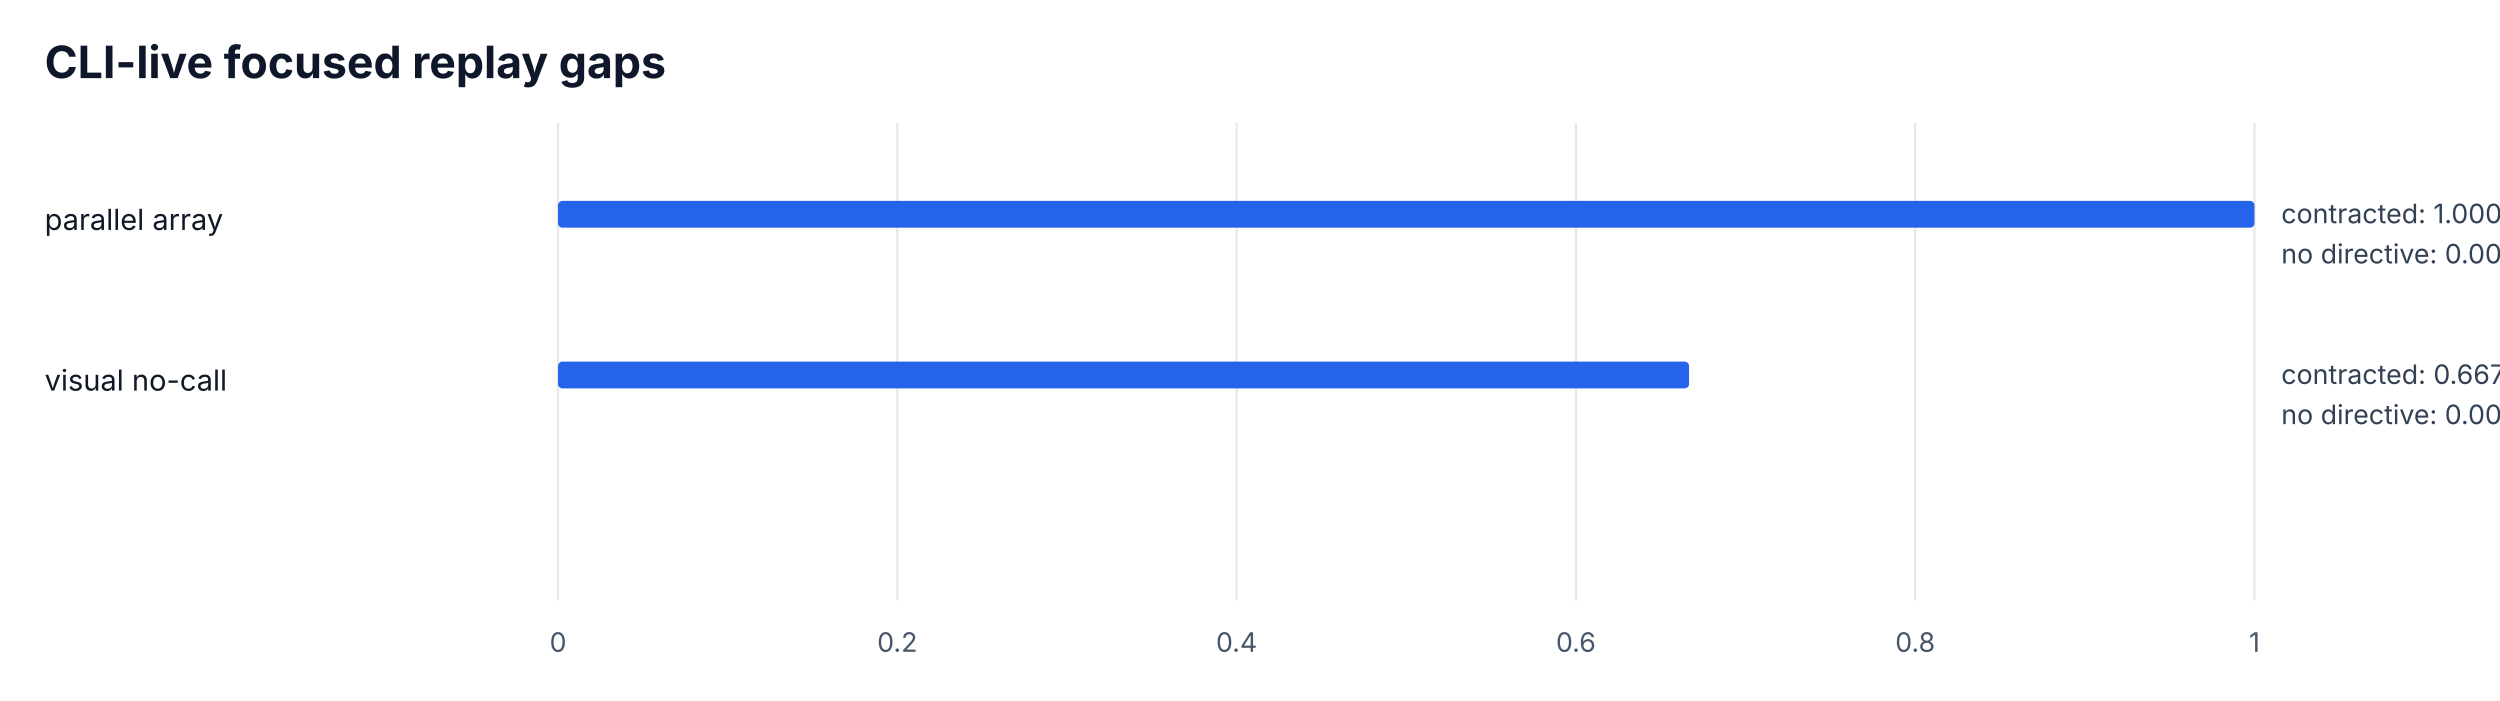
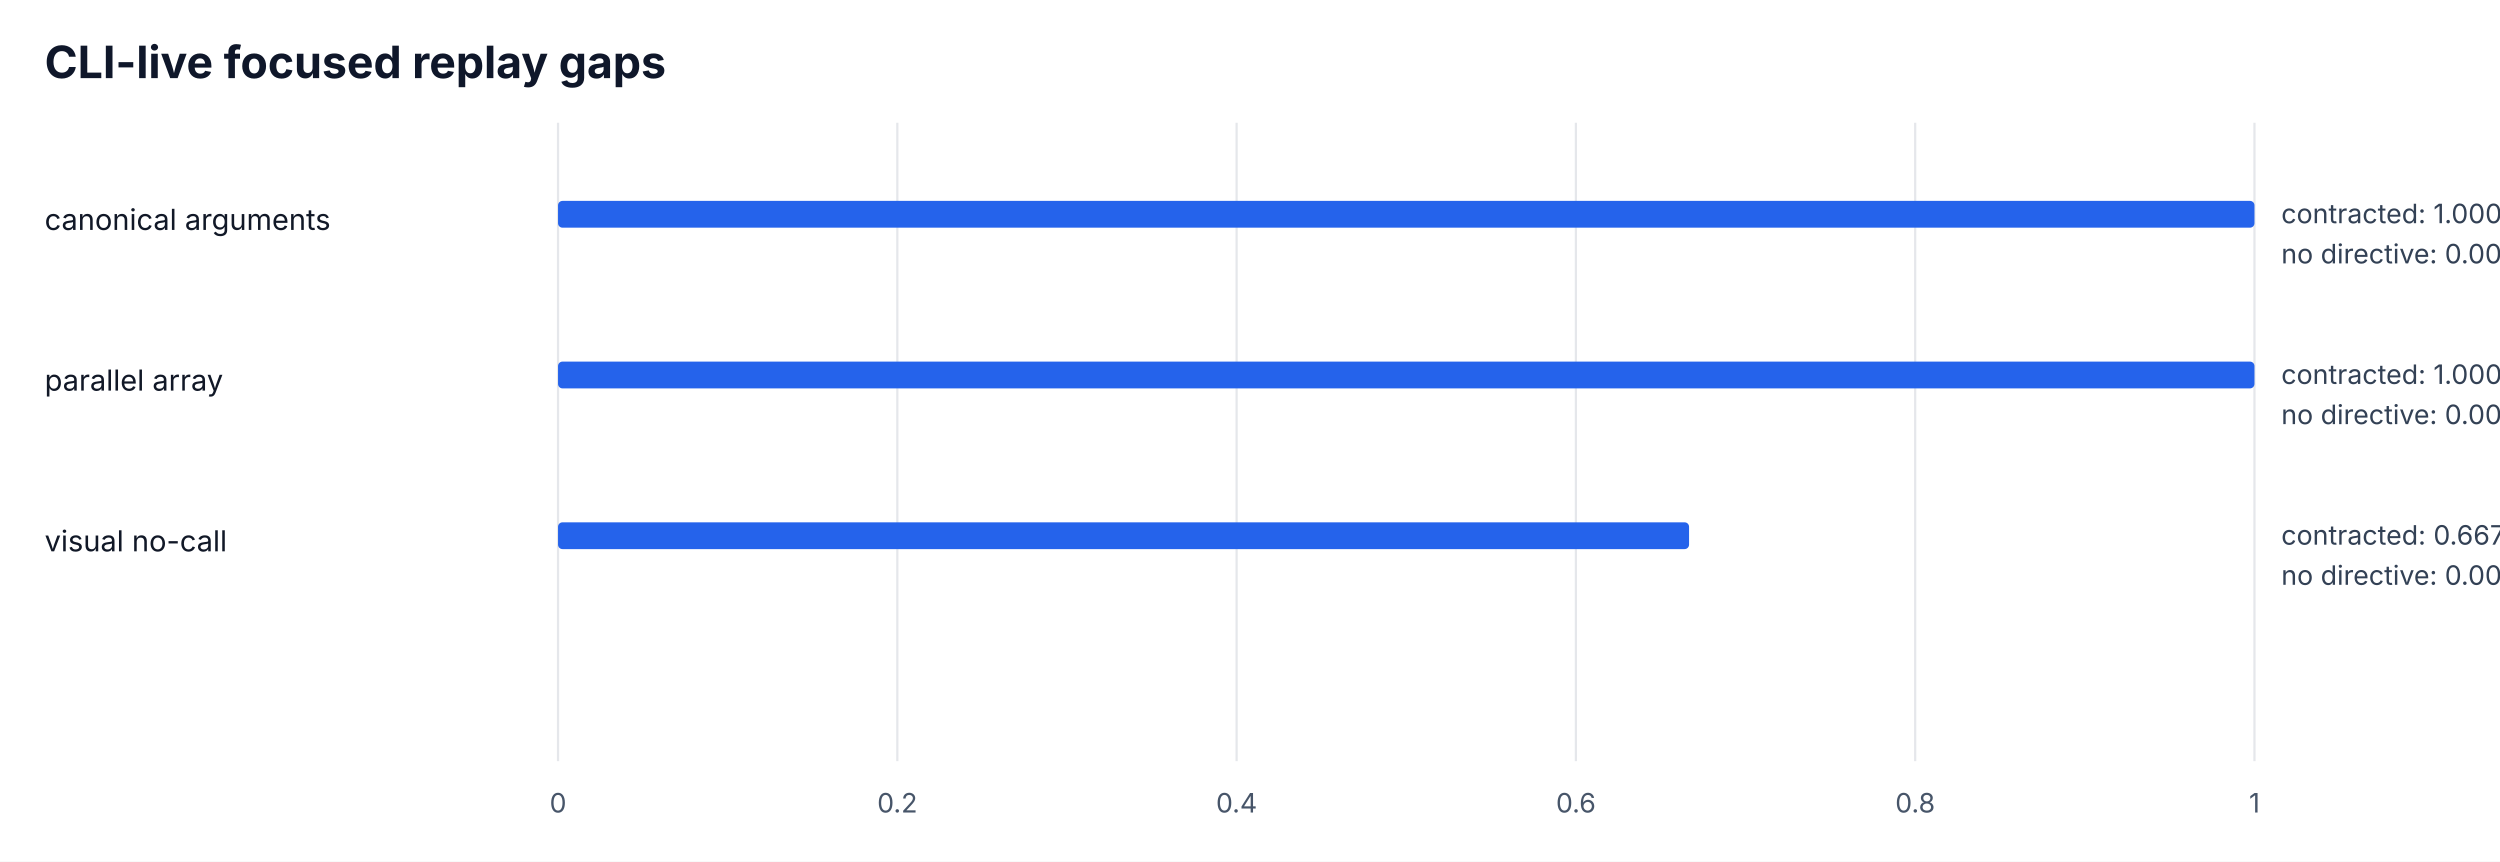
- <svg xmlns="http://www.w3.org/2000/svg" width="1120" height="314" viewBox="0 0 1120 314">
+ <svg xmlns="http://www.w3.org/2000/svg" width="1120" height="386" viewBox="0 0 1120 386">
  <rect width="100%" height="100%" fill="#FFFFFF" />
  <text x="20" y="35" font-size="20" font-family="Inter, Arial, sans-serif" font-weight="700" fill="#0F172A">CLI-live focused replay gaps</text>
  <style>text{font-family:Inter,Arial,sans-serif}</style>
-   <line x1="250.0" y1="55" x2="250.0" y2="269" stroke="#E5E7EB" stroke-width="1" />
-   <text x="250.0" y="292" text-anchor="middle" font-size="12" fill="#475569">0</text>
-   <line x1="402.0" y1="55" x2="402.0" y2="269" stroke="#E5E7EB" stroke-width="1" />
-   <text x="402.0" y="292" text-anchor="middle" font-size="12" fill="#475569">0.2</text>
-   <line x1="554.0" y1="55" x2="554.0" y2="269" stroke="#E5E7EB" stroke-width="1" />
-   <text x="554.0" y="292" text-anchor="middle" font-size="12" fill="#475569">0.4</text>
-   <line x1="706.0" y1="55" x2="706.0" y2="269" stroke="#E5E7EB" stroke-width="1" />
-   <text x="706.0" y="292" text-anchor="middle" font-size="12" fill="#475569">0.6</text>
-   <line x1="858.0" y1="55" x2="858.0" y2="269" stroke="#E5E7EB" stroke-width="1" />
-   <text x="858.0" y="292" text-anchor="middle" font-size="12" fill="#475569">0.8</text>
-   <line x1="1010.0" y1="55" x2="1010.0" y2="269" stroke="#E5E7EB" stroke-width="1" />
-   <text x="1010.0" y="292" text-anchor="middle" font-size="12" fill="#475569">1</text>
-   <text x="20" y="103" font-size="13" fill="#111827">parallel array</text>
+   <line x1="250.0" y1="55" x2="250.0" y2="341" stroke="#E5E7EB" stroke-width="1" />
+   <text x="250.0" y="364" text-anchor="middle" font-size="12" fill="#475569">0</text>
+   <line x1="402.0" y1="55" x2="402.0" y2="341" stroke="#E5E7EB" stroke-width="1" />
+   <text x="402.0" y="364" text-anchor="middle" font-size="12" fill="#475569">0.2</text>
+   <line x1="554.0" y1="55" x2="554.0" y2="341" stroke="#E5E7EB" stroke-width="1" />
+   <text x="554.0" y="364" text-anchor="middle" font-size="12" fill="#475569">0.4</text>
+   <line x1="706.0" y1="55" x2="706.0" y2="341" stroke="#E5E7EB" stroke-width="1" />
+   <text x="706.0" y="364" text-anchor="middle" font-size="12" fill="#475569">0.6</text>
+   <line x1="858.0" y1="55" x2="858.0" y2="341" stroke="#E5E7EB" stroke-width="1" />
+   <text x="858.0" y="364" text-anchor="middle" font-size="12" fill="#475569">0.8</text>
+   <line x1="1010.0" y1="55" x2="1010.0" y2="341" stroke="#E5E7EB" stroke-width="1" />
+   <text x="1010.0" y="364" text-anchor="middle" font-size="12" fill="#475569">1</text>
+   <text x="20" y="103" font-size="13" fill="#111827">canonical arguments</text>
  <rect x="250" y="90" width="760.0" height="12" rx="2" fill="#2563EB" />
  <text x="1022" y="100" font-size="12" fill="#334155">contracted: 1.000</text>
  <rect x="250" y="108" width="0.0" height="12" rx="2" fill="#DC2626" />
  <text x="1022" y="118" font-size="12" fill="#334155">no directive: 0.000</text>
-   <text x="20" y="175" font-size="13" fill="#111827">visual no-call</text>
-   <rect x="250" y="162" width="506.7" height="12" rx="2" fill="#2563EB" />
-   <text x="1022" y="172" font-size="12" fill="#334155">contracted: 0.667</text>
+   <text x="20" y="175" font-size="13" fill="#111827">parallel array</text>
+   <rect x="250" y="162" width="760.0" height="12" rx="2" fill="#2563EB" />
+   <text x="1022" y="172" font-size="12" fill="#334155">contracted: 1.000</text>
  <rect x="250" y="180" width="0.0" height="12" rx="2" fill="#DC2626" />
  <text x="1022" y="190" font-size="12" fill="#334155">no directive: 0.000</text>
+   <text x="20" y="247" font-size="13" fill="#111827">visual no-call</text>
+   <rect x="250" y="234" width="506.7" height="12" rx="2" fill="#2563EB" />
+   <text x="1022" y="244" font-size="12" fill="#334155">contracted: 0.667</text>
+   <rect x="250" y="252" width="0.0" height="12" rx="2" fill="#DC2626" />
+   <text x="1022" y="262" font-size="12" fill="#334155">no directive: 0.000</text>
</svg>
